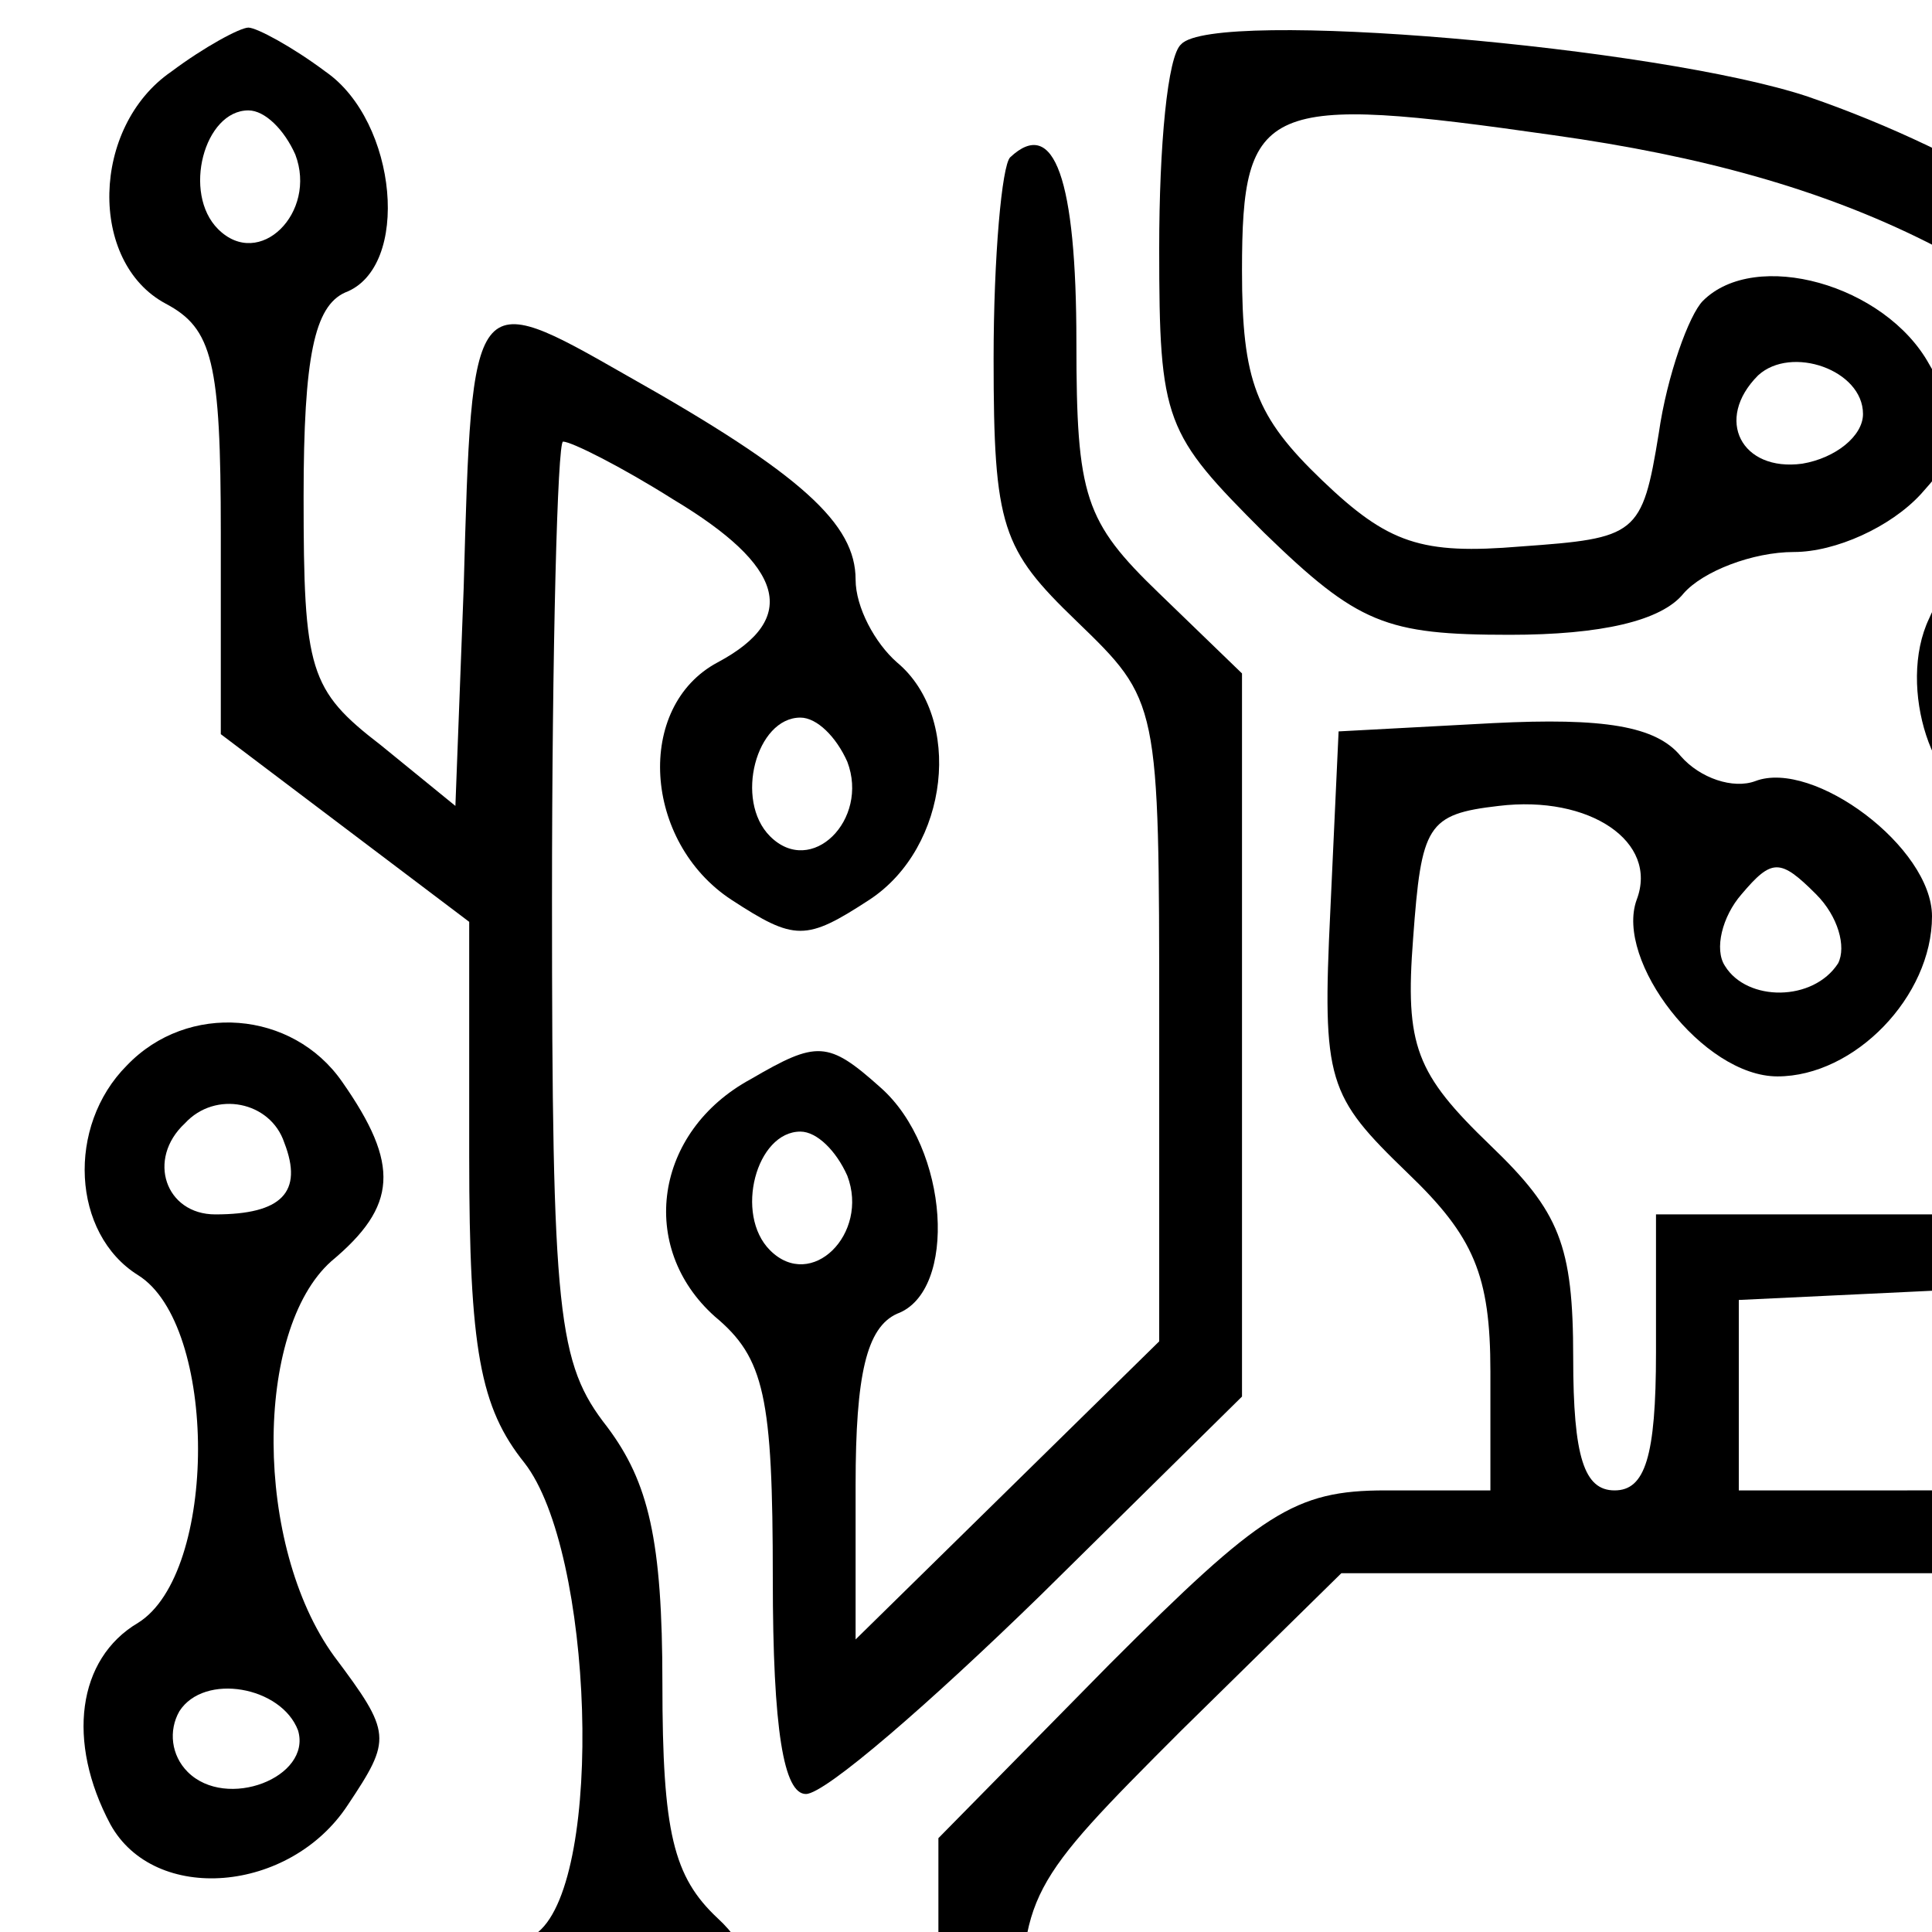
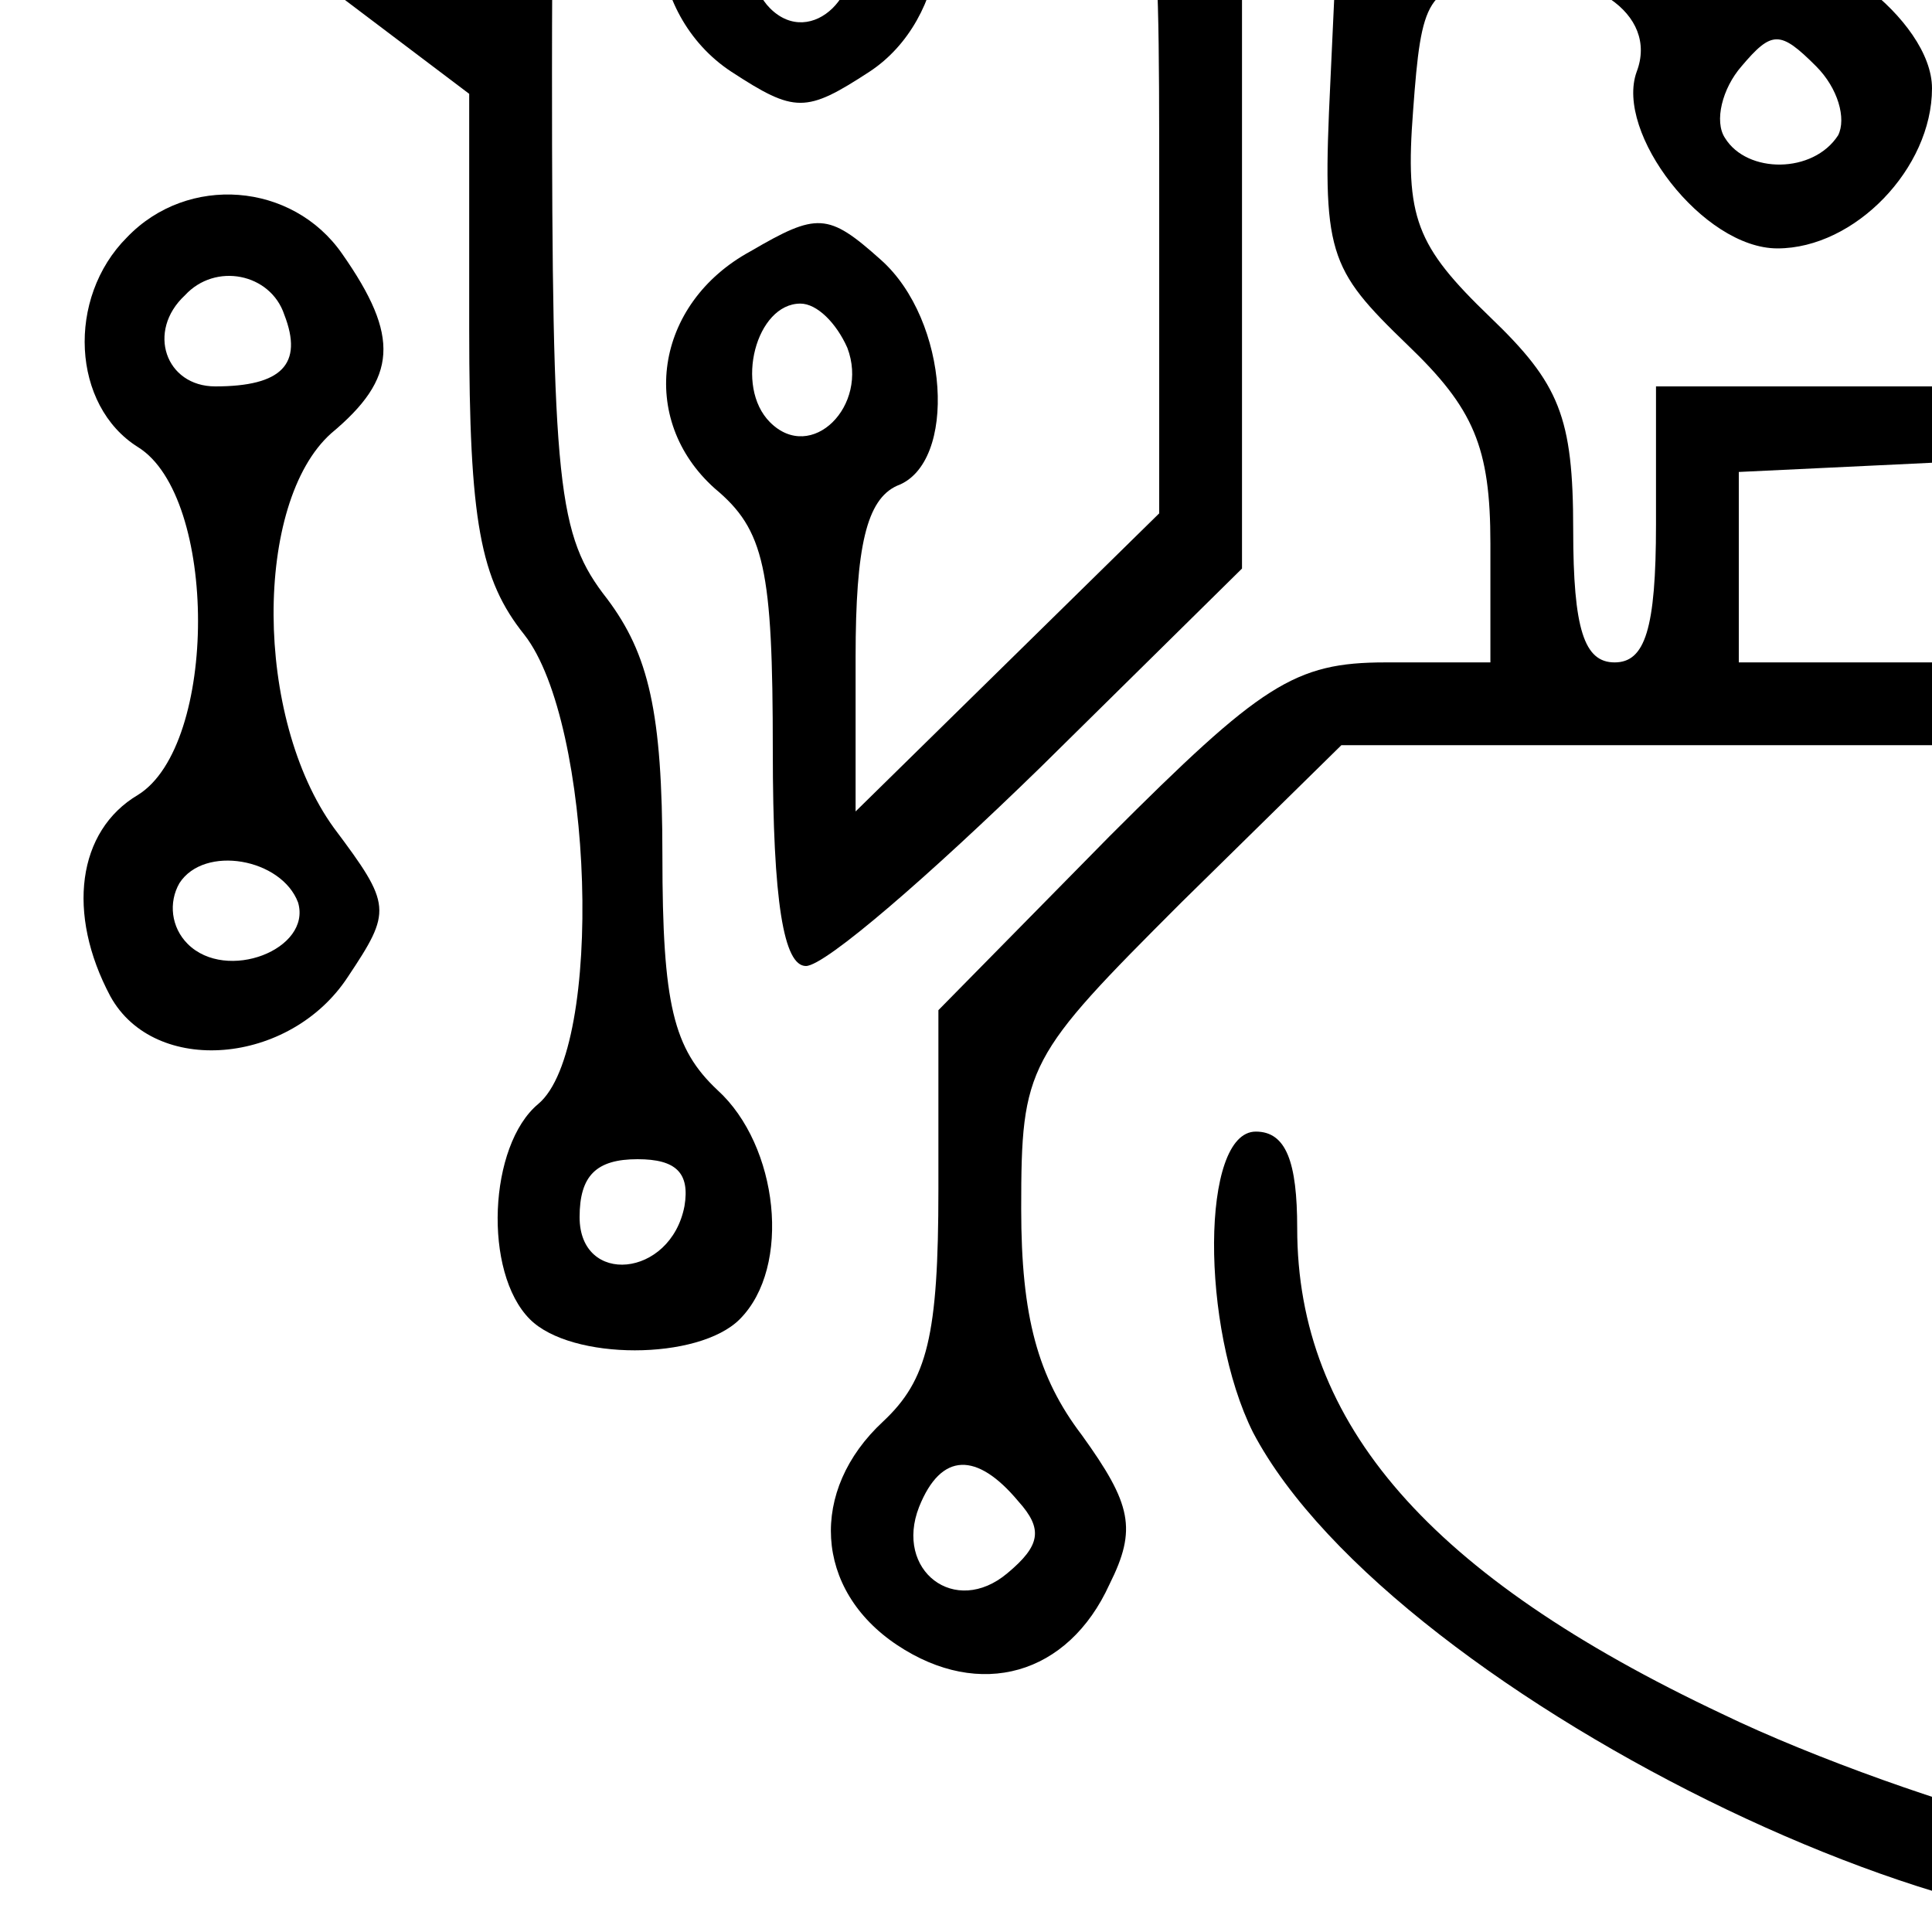
<svg xmlns="http://www.w3.org/2000/svg" version="1.0" width="70pt" height="70pt" viewBox="0 0 70 70" preserveAspectRatio="xMidYMid meet">
-   <g transform="translate(0,100) scale(0.1,-0.1)" fill="#000000" stroke="none">
+   <g transform="translate(0,70) scale(0.1,-0.1)" fill="#000000" stroke="none">
    <path d="M62 974 c-29 -20 -30 -69 -2 -84 17 -9 20 -21 20 -83 l0 -73 45 -34 45 -34 0 -85 c0 -70 4 -91 20 -111 25 -32 29 -150 5 -170 -18 -15 -20 -61 -3 -78 15 -15 61 -15 76 0 19 19 14 63 -8 83 -16 15 -20 31 -20 85 0 52 -5 73 -20 93 -18 23 -20 40 -20 191 0 91 2 166 4 166 3 0 21 -9 40 -21 40 -24 46 -43 16 -59 -30 -16 -27 -65 5 -86 23 -15 27 -15 50 0 29 19 34 66 10 86 -8 7 -15 20 -15 30 0 20 -19 38 -83 74 -56 32 -56 32 -59 -77 l-3 -79 -27 22 c-26 20 -28 27 -28 90 0 51 4 69 15 74 24 9 19 62 -7 80 -12 9 -25 16 -28 16 -3 0 -16 -7 -28 -16z m45 -30 c8 -21 -13 -42 -28 -27 -13 13 -5 43 11 43 6 0 13 -7 17 -16z m200 -220 c8 -21 -13 -42 -28 -27 -13 13 -5 43 11 43 6 0 13 -7 17 -16z m-59 -461 c-5 -26 -38 -29 -38 -4 0 15 6 21 21 21 14 0 19 -5 17 -17z" />
    <path d="M428 984 c-5 -4 -8 -37 -8 -74 0 -63 2 -67 38 -103 34 -33 44 -37 89 -37 33 0 55 5 63 15 7 8 25 15 40 15 15 0 35 9 46 21 17 19 17 23 3 47 -16 29 -63 42 -82 23 -5 -5 -13 -27 -16 -48 -6 -37 -8 -38 -50 -41 -36 -3 -48 1 -72 24 -24 23 -29 36 -29 76 0 61 8 64 113 49 107 -15 173 -48 238 -119 48 -53 51 -57 30 -60 -14 -2 -33 6 -46 18 -29 28 -71 21 -86 -14 -12 -25 2 -66 21 -66 6 0 10 -33 10 -75 l0 -75 -65 0 -65 0 0 -50 c0 -38 -4 -50 -15 -50 -11 0 -15 12 -15 48 0 41 -5 53 -30 77 -27 26 -31 36 -28 75 3 41 5 45 31 48 33 4 58 -13 50 -34 -8 -22 24 -64 51 -64 28 0 56 29 56 58 0 25 -43 57 -64 49 -8 -3 -20 1 -27 9 -9 11 -28 14 -68 12 l-56 -3 -3 -65 c-3 -62 -1 -67 28 -95 24 -23 30 -37 30 -72 l0 -43 -38 0 c-33 0 -45 -8 -100 -63 l-62 -63 0 -65 c0 -53 -4 -69 -20 -84 -27 -25 -25 -61 5 -81 30 -20 62 -11 77 22 10 20 8 29 -10 54 -16 21 -22 43 -22 82 0 52 2 55 58 111 l58 57 142 0 142 0 25 50 c14 27 25 63 25 80 0 28 3 30 35 30 31 0 35 -3 35 -27 0 -15 -5 -40 -10 -57 -9 -26 -6 -44 24 -121 l34 -90 -41 -5 c-23 -3 -41 -10 -40 -15 1 -6 5 -23 8 -38 6 -21 4 -27 -9 -27 -22 0 -31 -27 -16 -46 10 -11 10 -18 2 -26 -7 -7 -12 -24 -12 -39 0 -15 -8 -37 -19 -50 -17 -22 -21 -22 -73 -11 -30 7 -81 25 -114 41 -106 50 -154 105 -154 176 0 24 -4 35 -15 35 -20 0 -20 -71 -1 -109 51 -97 287 -210 359 -172 27 14 47 50 47 83 0 12 8 30 17 40 13 14 14 21 5 30 -10 10 -8 16 8 28 18 13 19 20 11 43 -10 25 -9 27 18 27 55 0 57 20 17 126 -27 72 -33 100 -26 114 16 31 11 153 -9 219 -35 113 -127 205 -246 246 -54 18 -215 32 -227 19z m247 -134 c0 -8 -10 -16 -22 -18 -22 -3 -32 16 -16 32 12 11 38 2 38 -14z m92 -86 c3 -8 1 -20 -6 -27 -14 -14 -47 15 -37 32 10 16 36 13 43 -5z m112 -74 c15 -72 16 -70 -39 -70 l-50 0 0 -40 c0 -23 -9 -59 -20 -80 -20 -40 -21 -40 -80 -40 l-60 0 0 35 0 34 63 3 62 3 3 80 c3 94 23 125 78 125 31 0 33 -2 43 -50z m-213 -39 c-9 -14 -33 -14 -41 -1 -4 6 -1 18 6 26 11 13 14 13 27 0 8 -8 11 -19 8 -25z m-297 -495 c9 -10 8 -16 -4 -26 -19 -16 -41 1 -32 24 8 20 21 20 36 2z" />
    <path d="M366 943 c-3 -3 -6 -36 -6 -73 0 -61 3 -69 30 -95 30 -29 30 -29 30 -145 l0 -116 -55 -54 -55 -54 0 56 c0 40 4 57 15 62 22 8 19 60 -6 82 -19 17 -23 17 -47 3 -35 -19 -41 -61 -13 -86 18 -15 21 -29 21 -95 0 -55 4 -78 12 -78 7 0 45 33 85 72 l73 72 0 131 0 131 -30 29 c-27 26 -30 35 -30 91 0 59 -8 82 -24 67z m-59 -369 c8 -21 -13 -42 -28 -27 -13 13 -5 43 11 43 6 0 13 -7 17 -16z" />
    <path d="M46 614 c-22 -22 -20 -61 4 -76 29 -18 29 -108 0 -126 -22 -13 -26 -43 -10 -73 16 -29 65 -25 86 7 16 24 16 26 -5 54 -29 40 -29 118 -1 143 24 20 25 35 4 65 -18 26 -56 29 -78 6z m57 -28 c7 -18 -1 -26 -25 -26 -18 0 -25 20 -11 33 11 12 31 8 36 -7z m5 -213 c5 -17 -26 -29 -40 -15 -6 6 -7 15 -3 22 9 14 37 9 43 -7z" />
  </g>
</svg>
